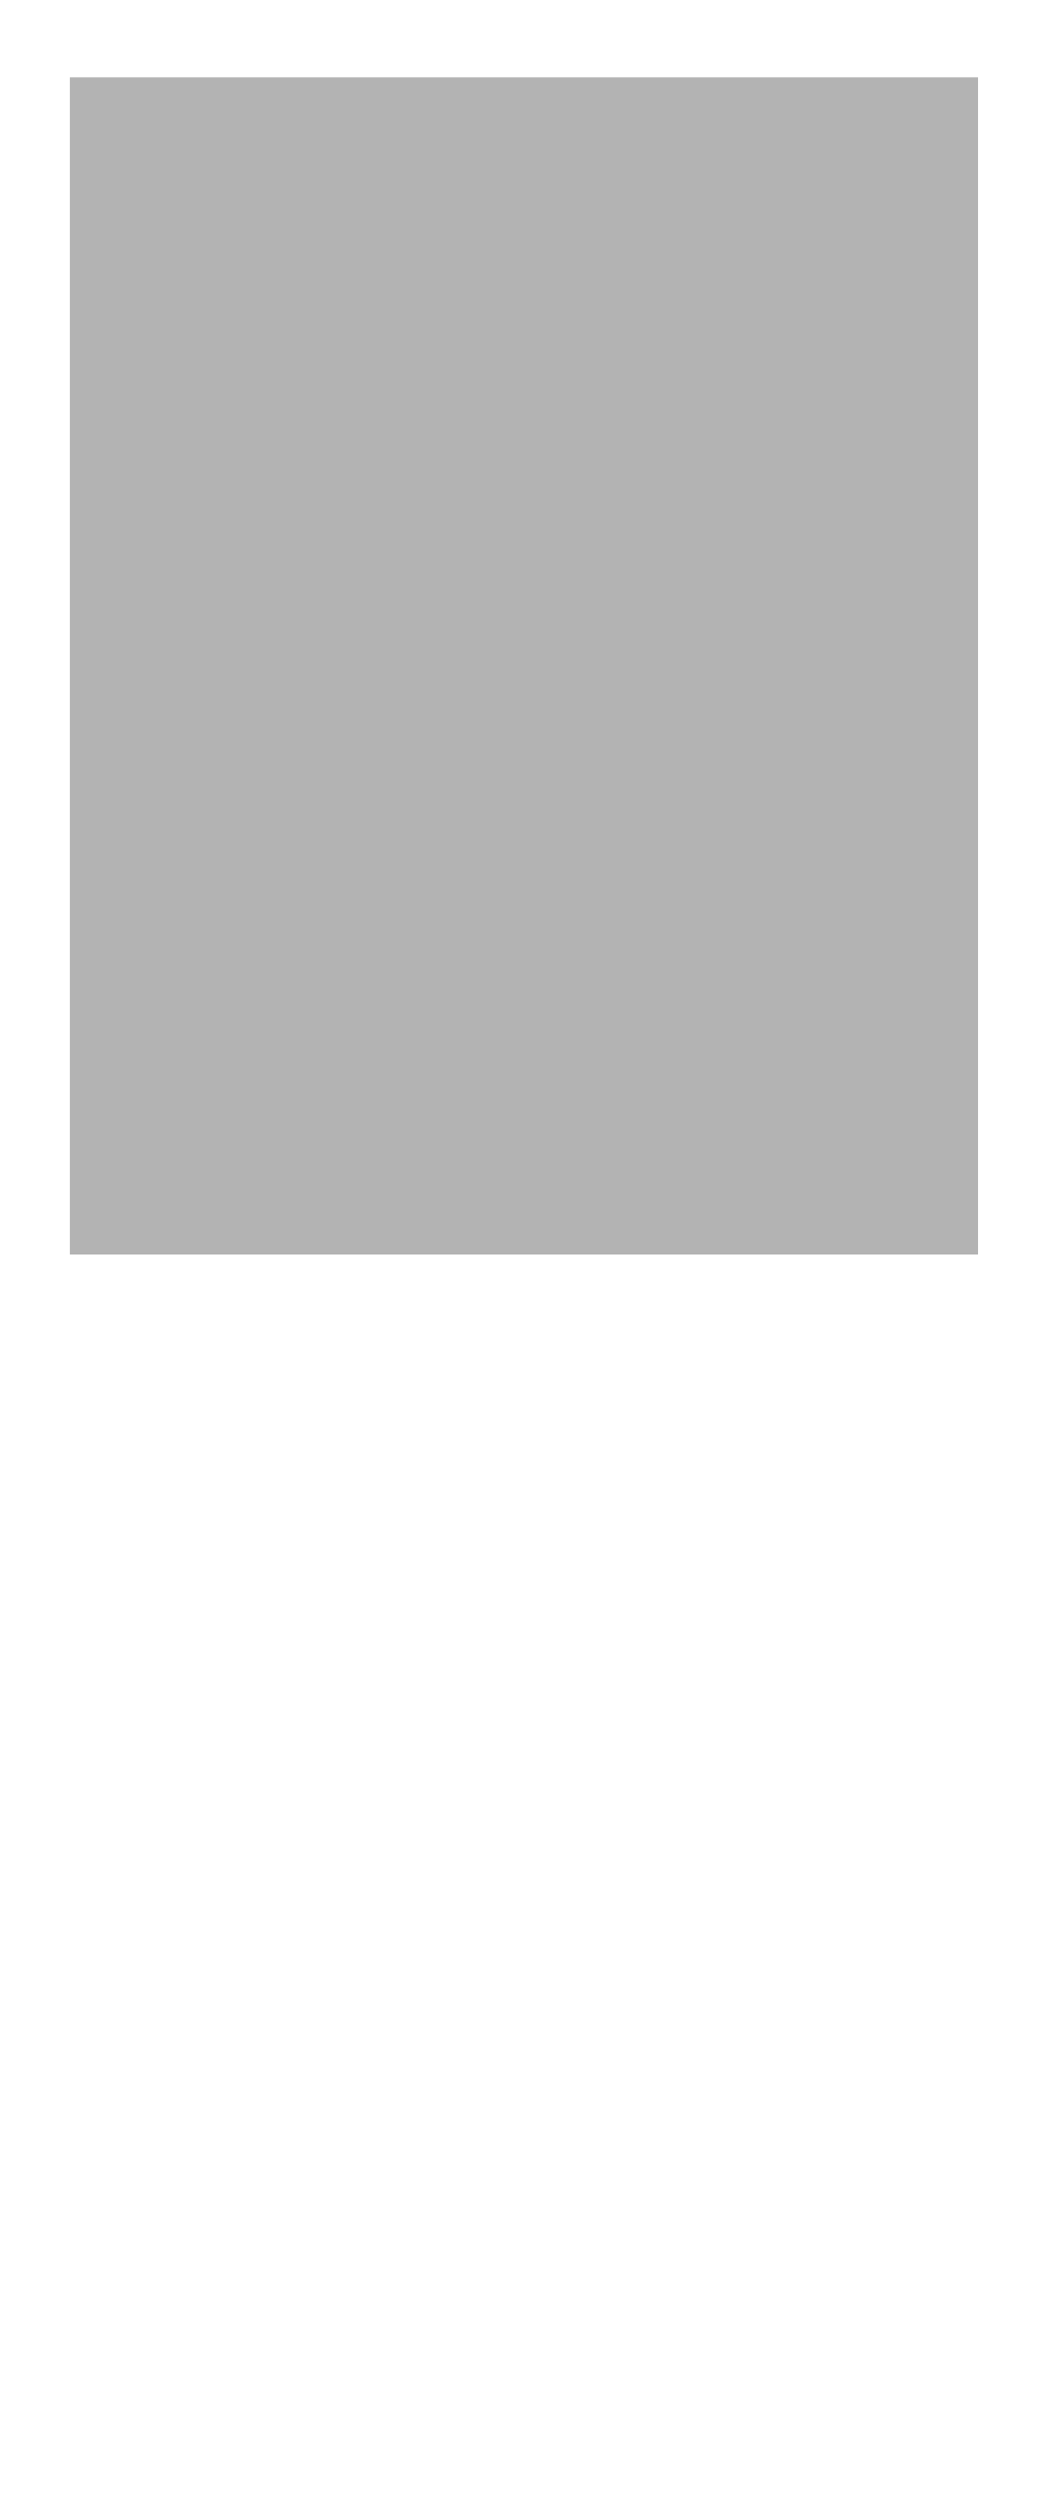
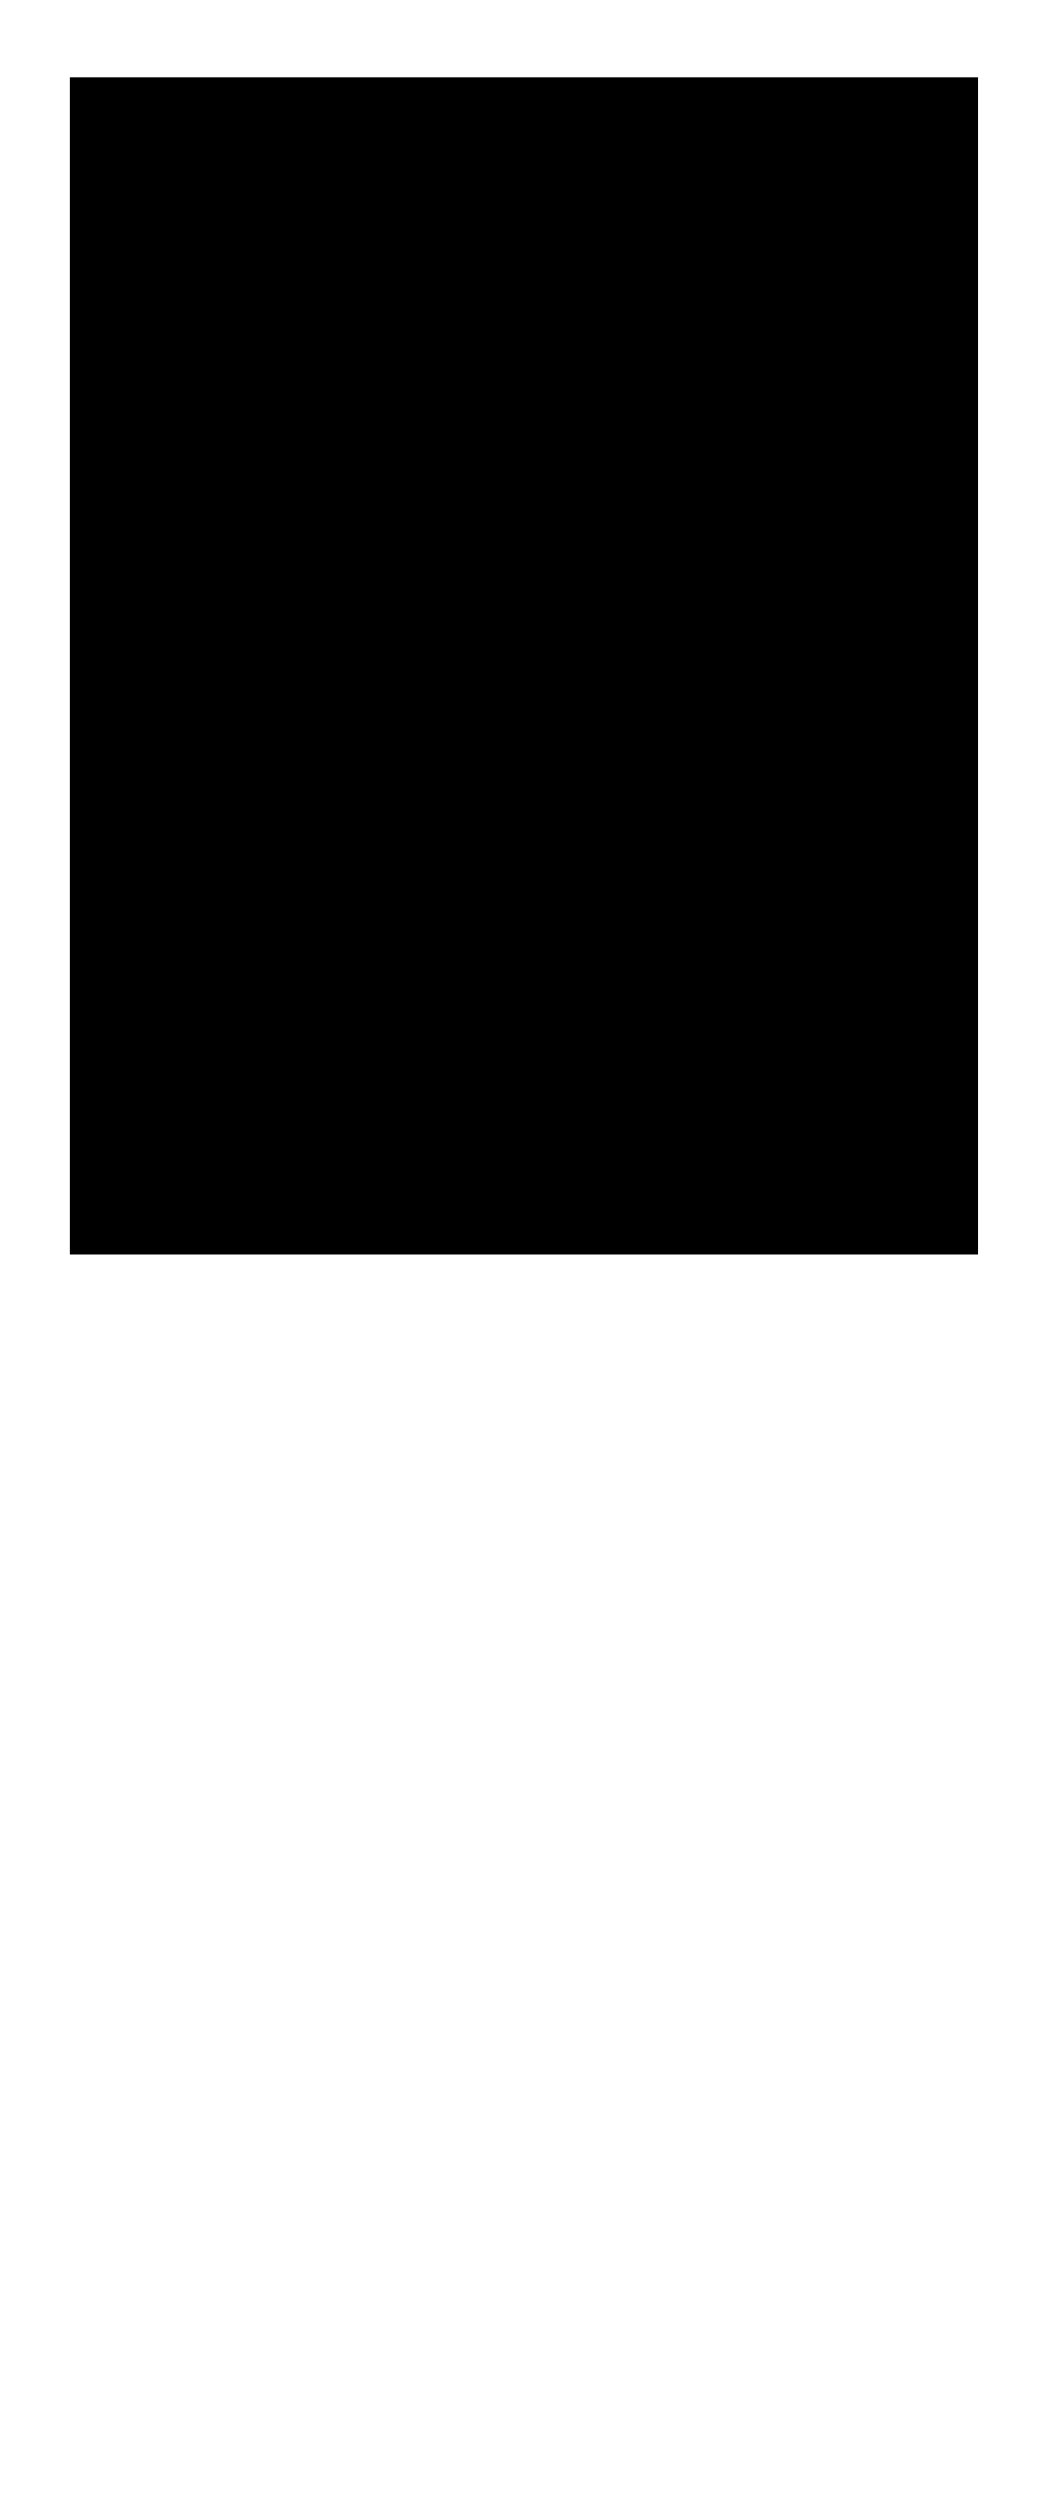
<svg xmlns="http://www.w3.org/2000/svg" version="1.1" id="svg2" width="495.273" height="1189.818" viewBox="0 0 495.273 1189.818">
  <defs id="defs6" />
  <g id="layer2" style="display:inline;fill:#ffffff">
    <rect style="fill:#ffffff;stroke:#000000;stroke-width:6.327" id="rect347" width="689.905" height="1290.751" x="-78.371" y="-48.685" />
  </g>
  <g id="layer1" style="display:none;fill:#000000;stroke:none">
    <rect style="fill:#000000;stroke:none;stroke-width:6.327" id="rect292" width="432.229" height="560.473" x="33.248" y="591.347" />
  </g>
  <g id="g1068" style="display:inline;fill:#b3b3b3;stroke:none" transform="translate(0,-554.536)">
-     <rect style="fill:#b3b3b3;stroke:none;stroke-width:6.327" id="rect1066" width="432.229" height="560.473" x="33.248" y="591.347" />
+     <rect style="fill:#000000;stroke:none;stroke-width:6.327" id="rect1066" width="432.229" height="560.473" x="33.248" y="591.347" />
  </g>
</svg>
